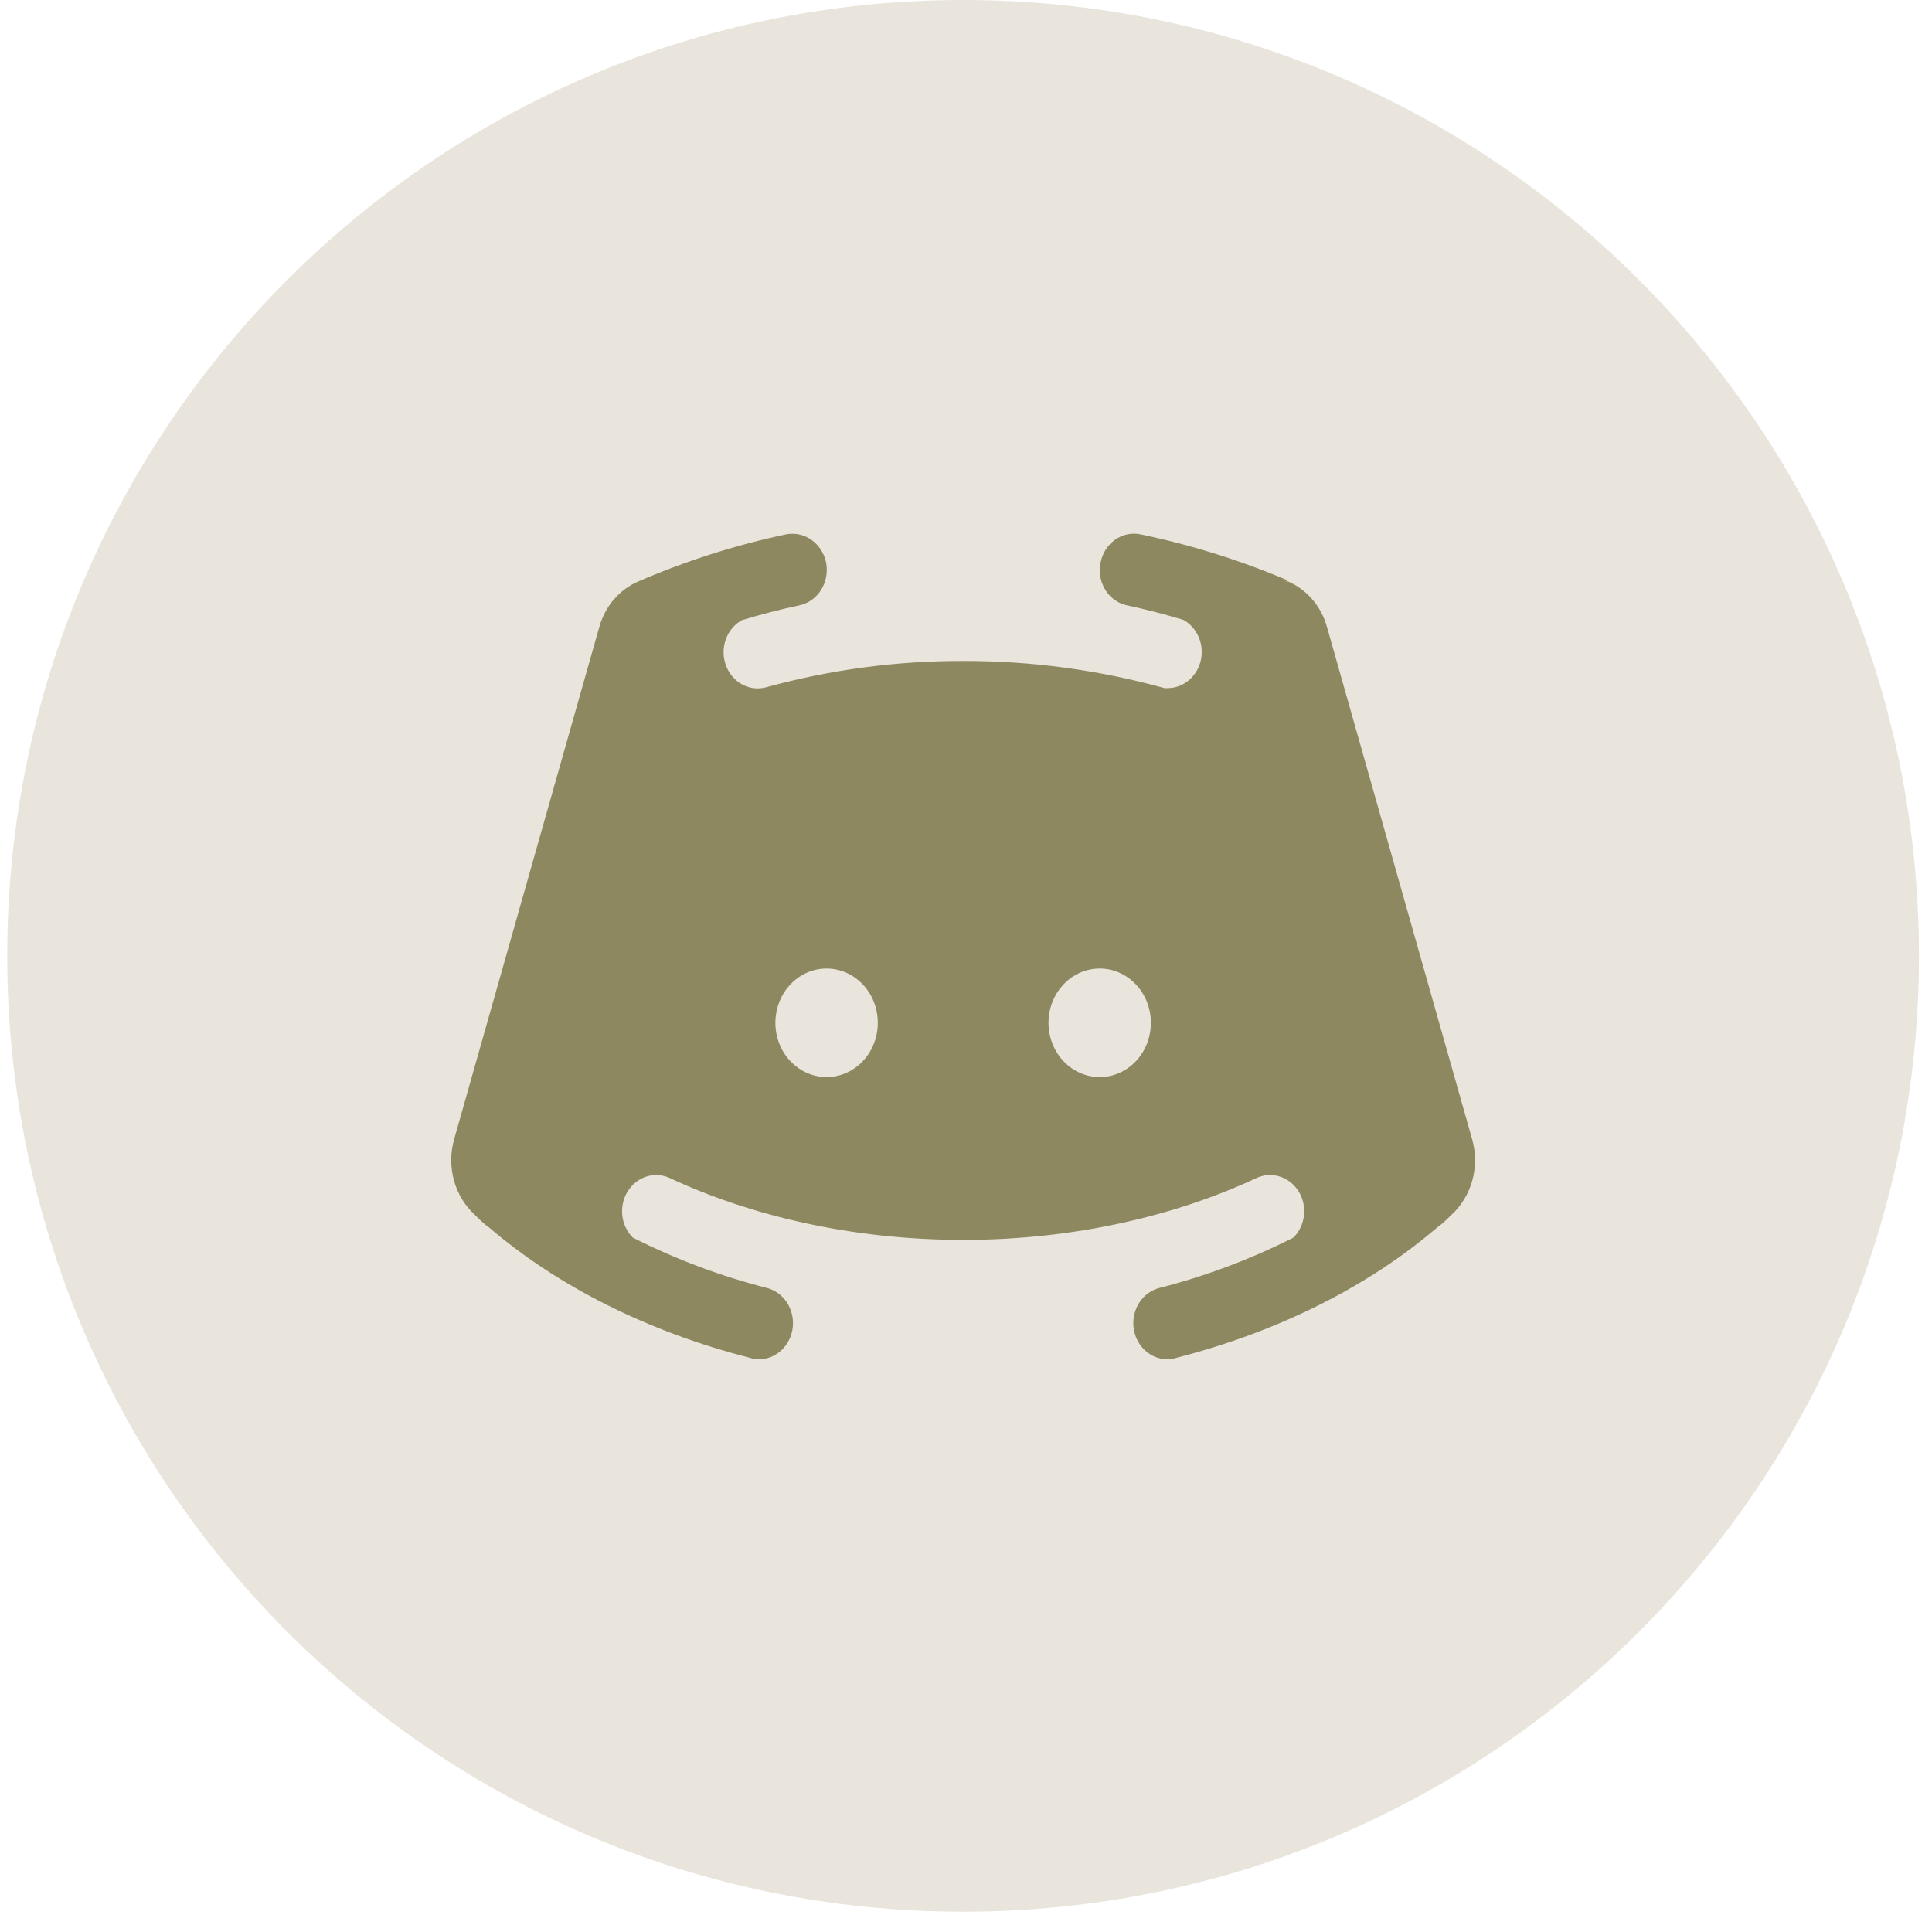
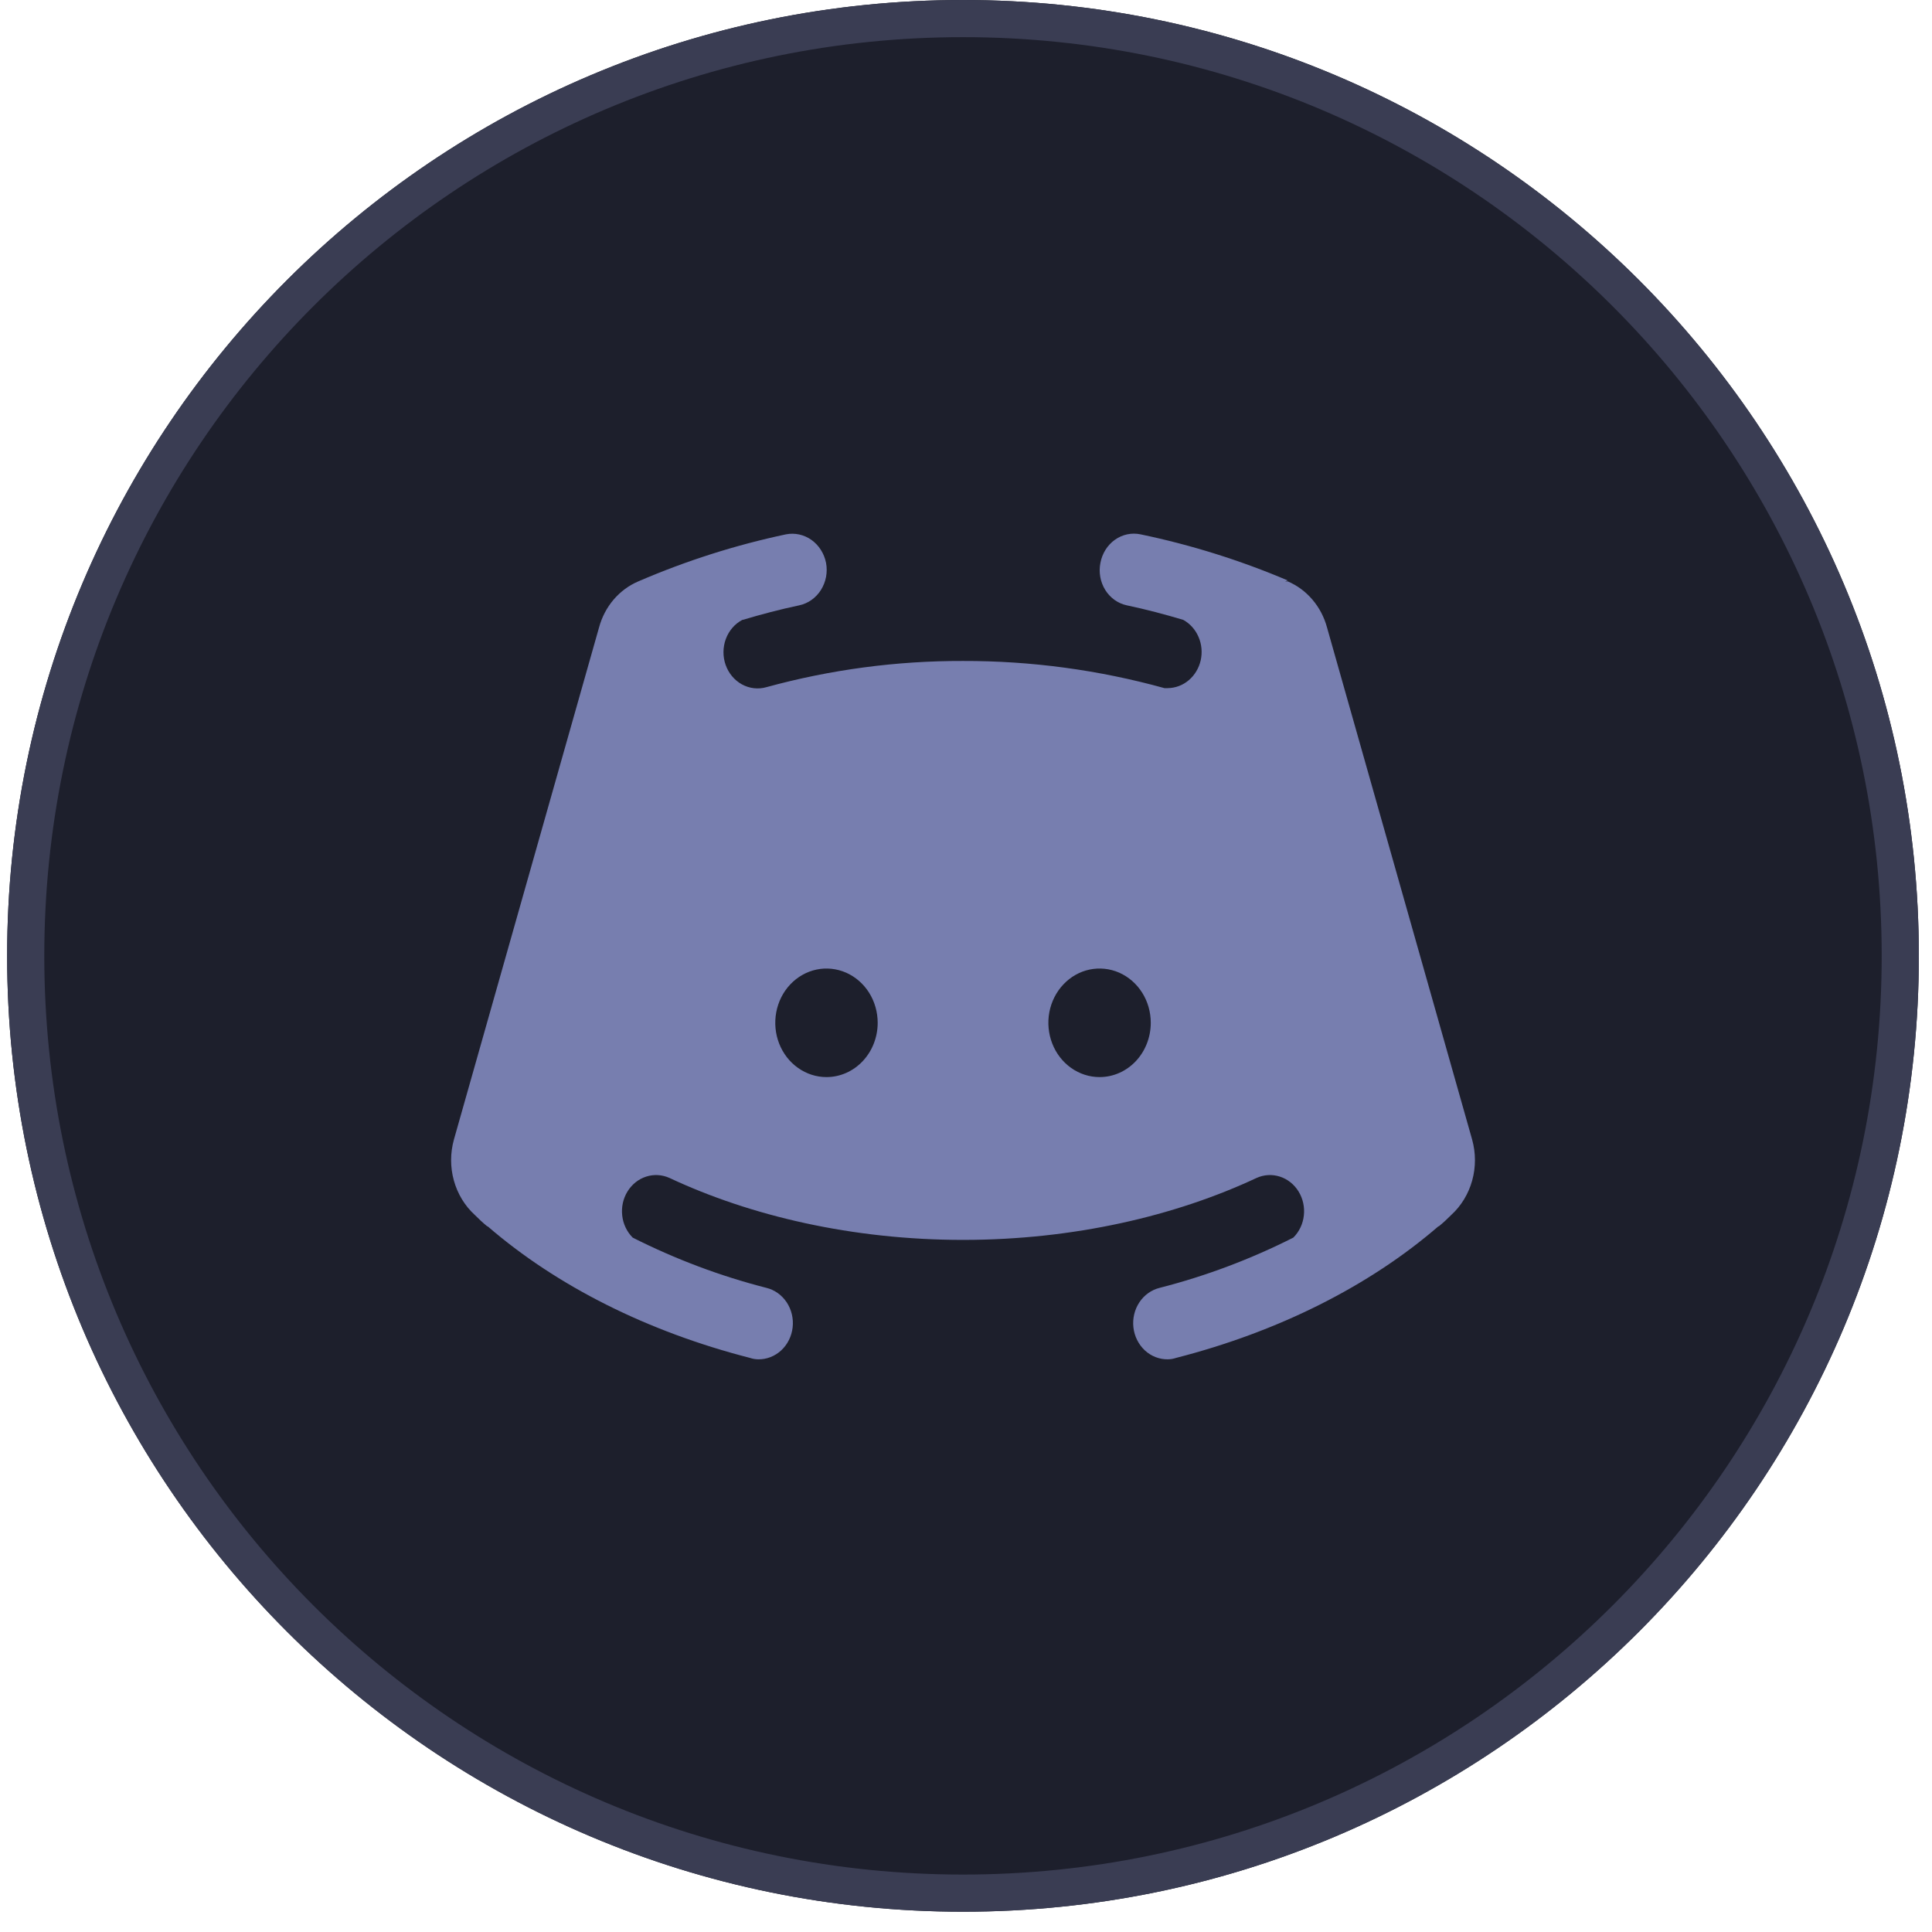
<svg xmlns="http://www.w3.org/2000/svg" width="52" height="52" viewBox="0 0 52 52" fill="none">
-   <circle cx="25.922" cy="25.727" r="25.727" fill="#917D52" fill-opacity="0.2" />
-   <path d="M39.625 30.669L35.72 16.889C35.645 16.611 35.51 16.354 35.327 16.139C35.144 15.924 34.917 15.756 34.663 15.648H34.594L34.663 15.623C33.382 15.079 32.055 14.664 30.701 14.382C30.582 14.357 30.46 14.357 30.342 14.382C30.224 14.407 30.111 14.457 30.011 14.528C29.911 14.599 29.825 14.691 29.758 14.797C29.691 14.904 29.644 15.023 29.621 15.149C29.596 15.273 29.595 15.402 29.617 15.528C29.639 15.653 29.685 15.772 29.751 15.879C29.817 15.985 29.903 16.077 30.003 16.148C30.103 16.219 30.215 16.268 30.333 16.293C30.85 16.402 31.355 16.536 31.849 16.683C32.031 16.783 32.176 16.944 32.261 17.142C32.347 17.339 32.367 17.561 32.32 17.773C32.272 17.984 32.159 18.172 31.999 18.308C31.839 18.444 31.641 18.518 31.436 18.521H31.344C29.574 18.031 27.752 17.786 25.923 17.79C24.137 17.785 22.357 18.022 20.628 18.496C20.408 18.558 20.174 18.531 19.972 18.42C19.77 18.309 19.614 18.123 19.534 17.897C19.454 17.672 19.456 17.422 19.539 17.198C19.622 16.973 19.781 16.79 19.985 16.683H19.997C20.49 16.536 20.996 16.402 21.513 16.293C21.631 16.268 21.744 16.219 21.844 16.148C21.945 16.077 22.031 15.986 22.098 15.88C22.165 15.773 22.212 15.654 22.236 15.529C22.259 15.403 22.259 15.274 22.236 15.149C22.186 14.897 22.045 14.676 21.844 14.532C21.642 14.389 21.395 14.335 21.157 14.382C19.797 14.67 18.467 15.094 17.183 15.648C16.929 15.756 16.702 15.924 16.518 16.139C16.335 16.354 16.201 16.611 16.126 16.889L12.221 30.669C12.12 31.03 12.119 31.413 12.219 31.774C12.319 32.135 12.515 32.457 12.784 32.702C12.889 32.81 13.001 32.912 13.117 33.007H13.128C14.989 34.614 17.435 35.843 20.192 36.549C20.262 36.573 20.336 36.585 20.41 36.586C20.637 36.59 20.858 36.504 21.029 36.346C21.2 36.187 21.31 35.967 21.337 35.728C21.364 35.489 21.306 35.248 21.176 35.051C21.045 34.854 20.85 34.716 20.628 34.662C19.389 34.345 18.184 33.892 17.033 33.311C16.876 33.155 16.775 32.944 16.749 32.717C16.724 32.49 16.774 32.261 16.892 32.069C17.01 31.877 17.187 31.735 17.394 31.669C17.6 31.602 17.822 31.615 18.021 31.704C20.203 32.727 22.948 33.372 25.923 33.372C28.898 33.372 31.642 32.727 33.825 31.704C34.023 31.615 34.245 31.602 34.452 31.669C34.658 31.735 34.836 31.877 34.954 32.069C35.072 32.261 35.122 32.49 35.096 32.717C35.07 32.944 34.97 33.155 34.812 33.311C33.661 33.892 32.457 34.345 31.218 34.662C30.996 34.716 30.801 34.854 30.67 35.051C30.539 35.248 30.482 35.489 30.509 35.728C30.536 35.967 30.646 36.187 30.817 36.346C30.988 36.504 31.209 36.59 31.436 36.586C31.51 36.585 31.583 36.573 31.654 36.549C34.41 35.843 36.857 34.614 38.717 33.007H38.729C38.845 32.912 38.956 32.81 39.062 32.702C39.331 32.457 39.527 32.135 39.627 31.774C39.727 31.413 39.726 31.03 39.625 30.669ZM22.248 28.99C21.975 28.99 21.709 28.904 21.482 28.743C21.255 28.583 21.079 28.355 20.974 28.088C20.87 27.821 20.843 27.527 20.896 27.244C20.949 26.96 21.08 26.7 21.273 26.496C21.466 26.292 21.711 26.152 21.979 26.096C22.246 26.04 22.523 26.069 22.775 26.179C23.027 26.29 23.242 26.477 23.394 26.717C23.545 26.957 23.626 27.24 23.626 27.529C23.626 27.916 23.481 28.288 23.222 28.562C22.964 28.836 22.613 28.99 22.248 28.99ZM29.598 28.99C29.326 28.99 29.059 28.904 28.832 28.743C28.606 28.583 28.429 28.355 28.325 28.088C28.221 27.821 28.193 27.527 28.246 27.244C28.299 26.96 28.431 26.7 28.624 26.496C28.816 26.292 29.062 26.152 29.329 26.096C29.597 26.04 29.874 26.069 30.125 26.179C30.377 26.29 30.593 26.477 30.744 26.717C30.895 26.957 30.976 27.24 30.976 27.529C30.976 27.916 30.831 28.288 30.573 28.562C30.314 28.836 29.964 28.99 29.598 28.99Z" fill="#8E8861" />
+   <g filter="url(#filter0_b_693_1151)">
+     <circle cx="25.919" cy="25.727" r="25.727" fill="#1D1F2C" />
+     <circle cx="25.919" cy="25.727" r="25.227" stroke="#3A3D53" />
+   </g>
+   <path d="M39.622 30.669L35.717 16.889C35.642 16.611 35.508 16.354 35.324 16.139C35.141 15.924 34.914 15.756 34.66 15.648H34.591L34.66 15.623C33.379 15.079 32.052 14.664 30.698 14.382C30.579 14.357 30.457 14.357 30.339 14.382C30.221 14.407 30.108 14.457 30.008 14.528C29.908 14.599 29.822 14.691 29.755 14.797C29.688 14.904 29.642 15.023 29.618 15.149C29.593 15.273 29.592 15.402 29.614 15.528C29.636 15.653 29.682 15.772 29.748 15.879C29.814 15.985 29.9 16.077 30 16.148C30.1 16.219 30.212 16.268 30.33 16.293C30.847 16.402 31.352 16.536 31.846 16.683C32.028 16.783 32.173 16.944 32.258 17.142C32.344 17.339 32.364 17.561 32.317 17.773C32.269 17.984 32.156 18.172 31.996 18.308C31.836 18.444 31.638 18.518 31.433 18.521H31.341C29.571 18.031 27.749 17.786 25.92 17.79C24.134 17.785 22.354 18.022 20.625 18.496C20.405 18.558 20.172 18.531 19.969 18.42C19.767 18.309 19.611 18.123 19.531 17.897C19.451 17.672 19.453 17.422 19.536 17.198C19.619 16.973 19.778 16.79 19.982 16.683H19.994C20.487 16.536 20.993 16.402 21.51 16.293C21.628 16.268 21.741 16.219 21.841 16.148C21.942 16.077 22.028 15.986 22.095 15.88C22.162 15.773 22.209 15.654 22.233 15.529C22.256 15.403 22.257 15.274 22.233 15.149C22.183 14.897 22.042 14.676 21.841 14.532C21.639 14.389 21.392 14.335 21.154 14.382C19.794 14.67 18.464 15.094 17.18 15.648C16.926 15.756 16.699 15.924 16.515 16.139C16.332 16.354 16.198 16.611 16.123 16.889L12.218 30.669C12.117 31.03 12.116 31.413 12.216 31.774C12.316 32.135 12.512 32.457 12.781 32.702C12.887 32.81 12.998 32.912 13.114 33.007H13.126C14.986 34.614 17.432 35.843 20.189 36.549C20.259 36.573 20.333 36.585 20.407 36.586C20.634 36.59 20.855 36.504 21.026 36.346C21.197 36.187 21.307 35.967 21.334 35.728C21.361 35.489 21.304 35.248 21.173 35.051C21.042 34.854 20.847 34.716 20.625 34.662C19.386 34.345 18.181 33.892 17.03 33.311C16.873 33.155 16.772 32.944 16.747 32.717C16.721 32.49 16.771 32.261 16.889 32.069C17.007 31.877 17.184 31.735 17.391 31.669C17.597 31.602 17.82 31.615 18.018 31.704C20.2 32.727 22.945 33.372 25.92 33.372C28.895 33.372 31.64 32.727 33.822 31.704C34.02 31.615 34.242 31.602 34.449 31.669C34.655 31.735 34.833 31.877 34.951 32.069C35.069 32.261 35.119 32.49 35.093 32.717C35.068 32.944 34.967 33.155 34.809 33.311C33.658 33.892 32.454 34.345 31.215 34.662C30.993 34.716 30.798 34.854 30.667 35.051C30.536 35.248 30.479 35.489 30.506 35.728C30.533 35.967 30.643 36.187 30.814 36.346C30.985 36.504 31.206 36.59 31.433 36.586C31.507 36.585 31.581 36.573 31.651 36.549C34.407 35.843 36.854 34.614 38.714 33.007H38.726C38.842 32.912 38.953 32.81 39.059 32.702C39.328 32.457 39.524 32.135 39.624 31.774C39.724 31.413 39.723 31.03 39.622 30.669ZM22.245 28.99C21.972 28.99 21.706 28.904 21.479 28.743C21.252 28.583 21.076 28.355 20.971 28.088C20.867 27.821 20.84 27.527 20.893 27.244C20.946 26.96 21.077 26.7 21.27 26.496C21.463 26.292 21.709 26.152 21.976 26.096C22.243 26.04 22.52 26.069 22.772 26.179C23.024 26.29 23.239 26.477 23.391 26.717C23.542 26.957 23.623 27.24 23.623 27.529C23.623 27.916 23.478 28.288 23.219 28.562C22.961 28.836 22.61 28.99 22.245 28.99ZM29.595 28.99C29.323 28.99 29.056 28.904 28.829 28.743C28.603 28.583 28.426 28.355 28.322 28.088C28.218 27.821 28.19 27.527 28.243 27.244C28.297 26.96 28.428 26.7 28.621 26.496C28.813 26.292 29.059 26.152 29.326 26.096C29.594 26.04 29.871 26.069 30.123 26.179C30.374 26.29 30.59 26.477 30.741 26.717C30.893 26.957 30.973 27.24 30.973 27.529C30.973 27.916 30.828 28.288 30.57 28.562C30.311 28.836 29.961 28.99 29.595 28.99Z" fill="#777EAF" />
+   <defs>
+     <filter id="filter0_b_693_1151" x="-93.808" y="-94" width="239.454" height="239.454" filterUnits="userSpaceOnUse" color-interpolation-filters="sRGB">
+       <feFlood flood-opacity="0" result="BackgroundImageFix" />
+       <feGaussianBlur in="BackgroundImage" stdDeviation="47" />
+       <feComposite in2="SourceAlpha" operator="in" result="effect1_backgroundBlur_693_1151" />
+       <feBlend mode="normal" in="SourceGraphic" in2="effect1_backgroundBlur_693_1151" result="shape" />
+     </filter>
+   </defs>
</svg>
